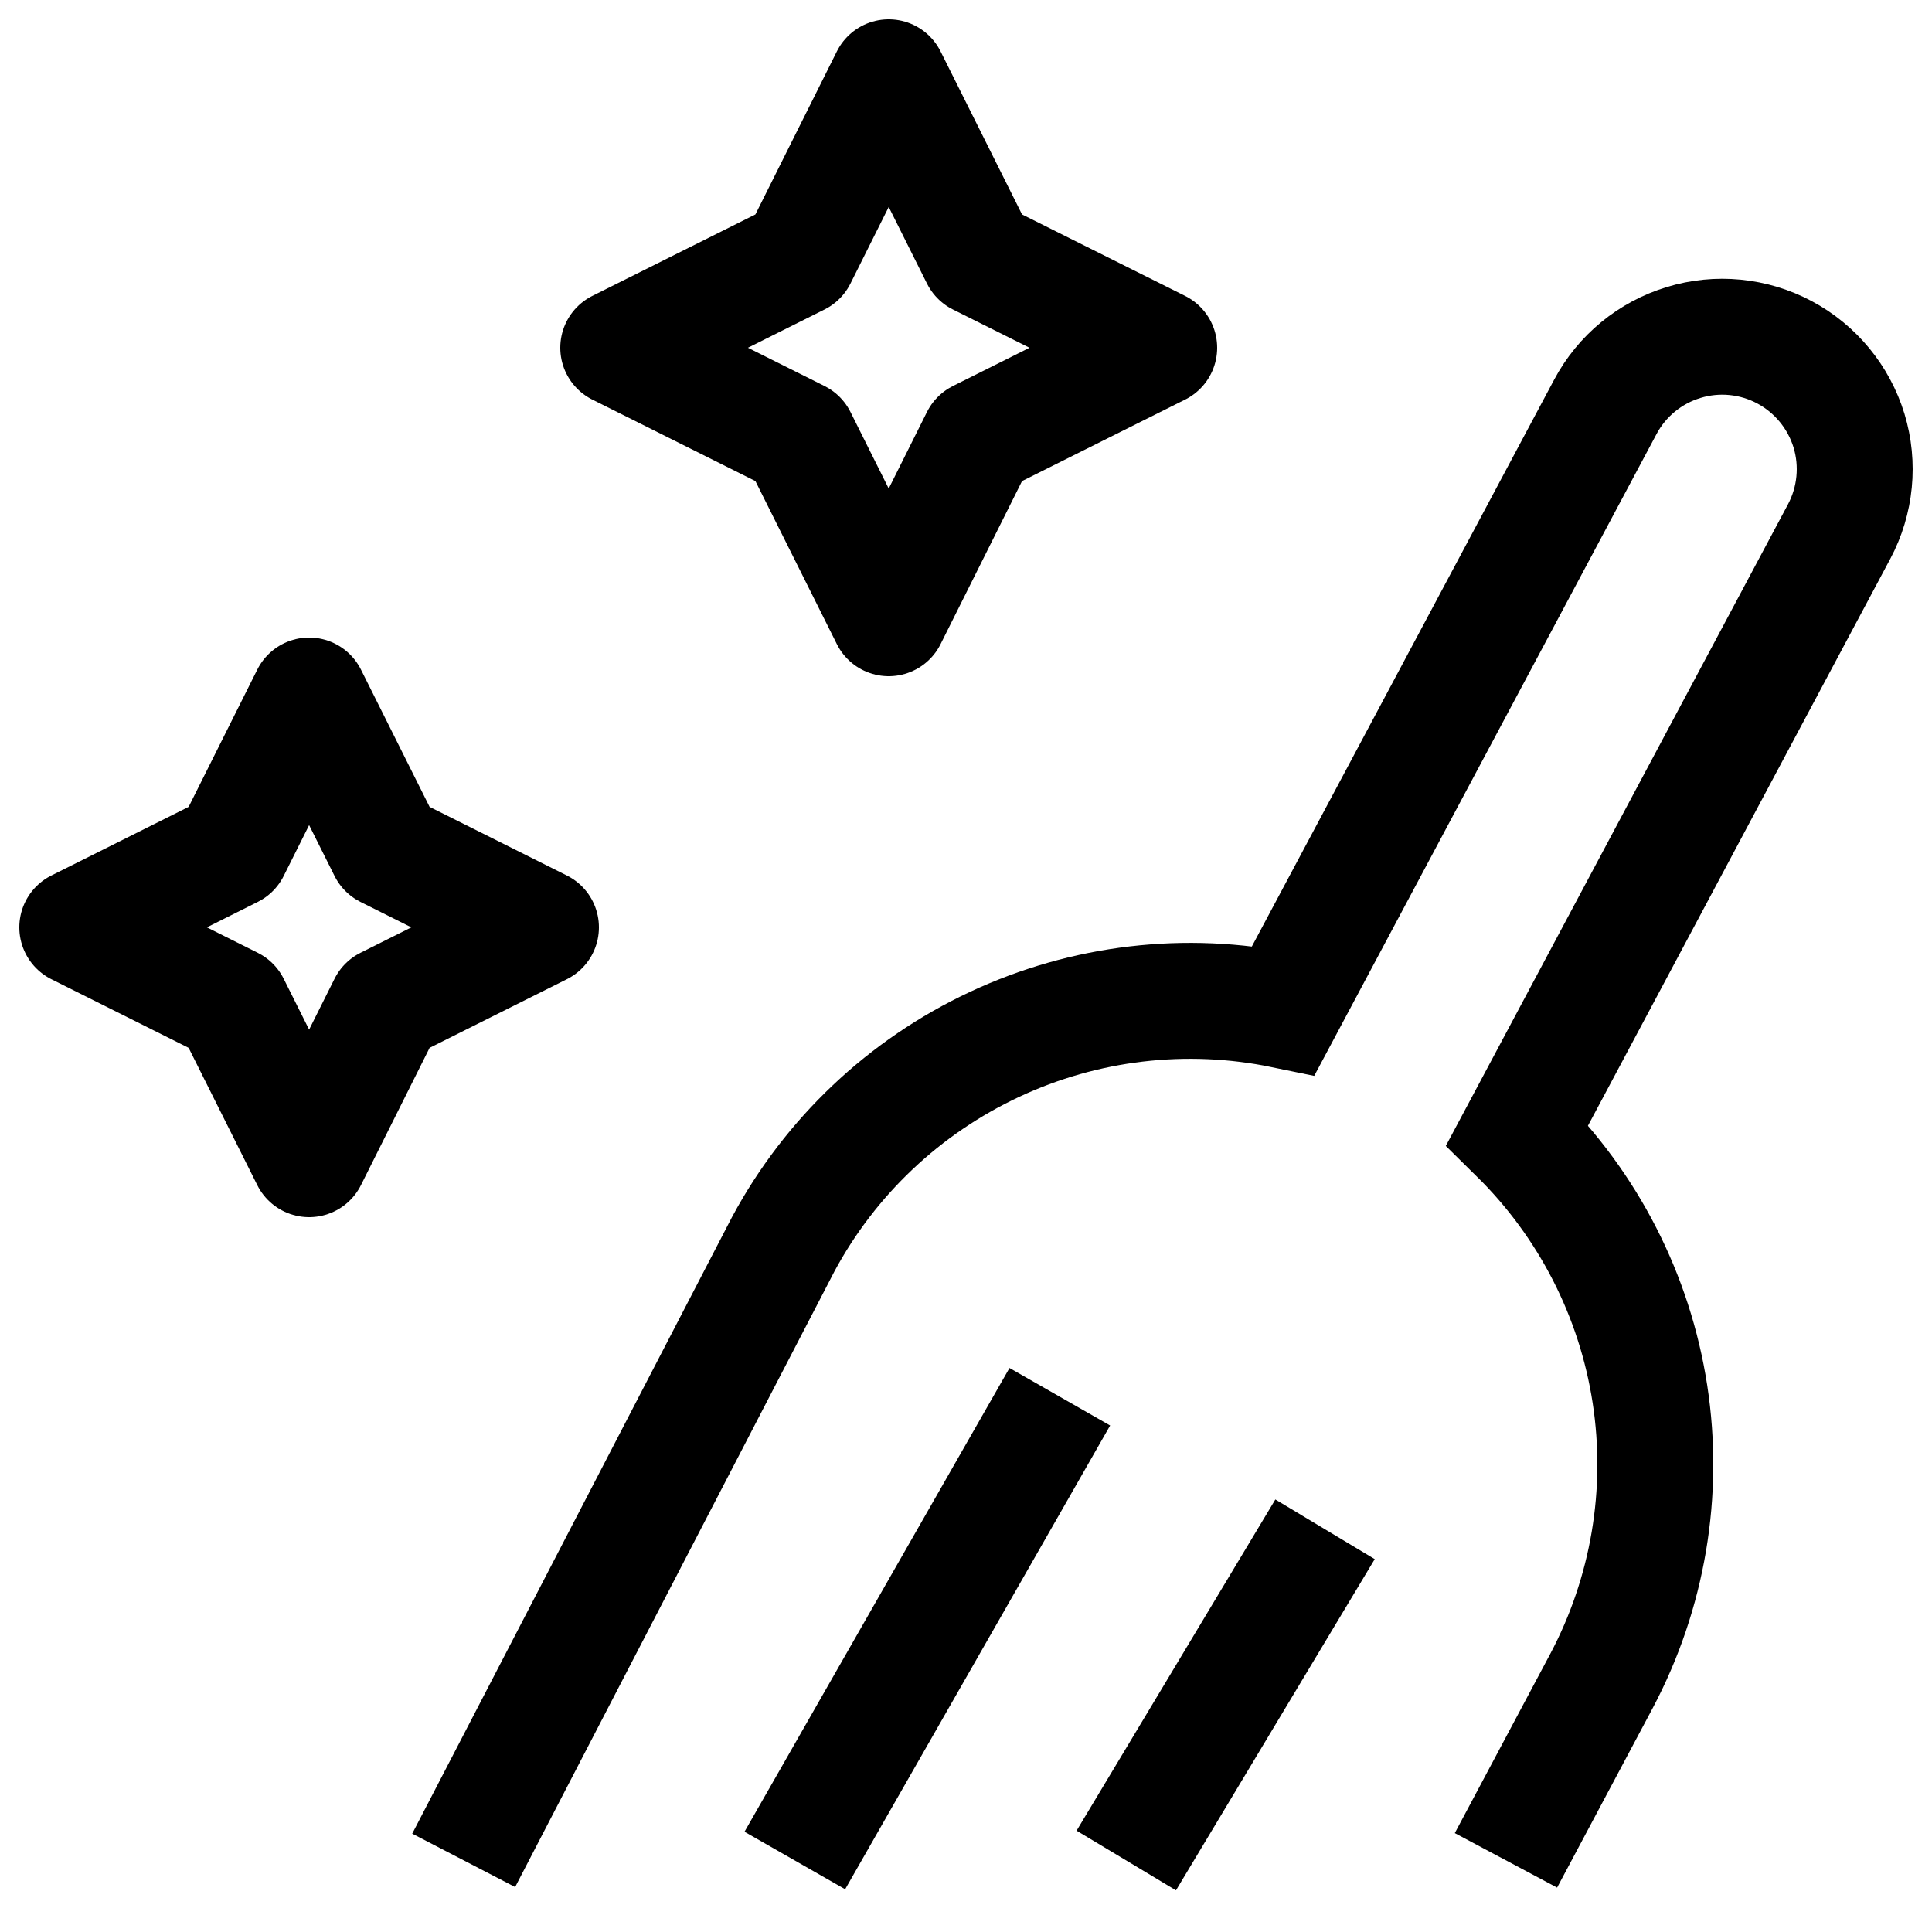
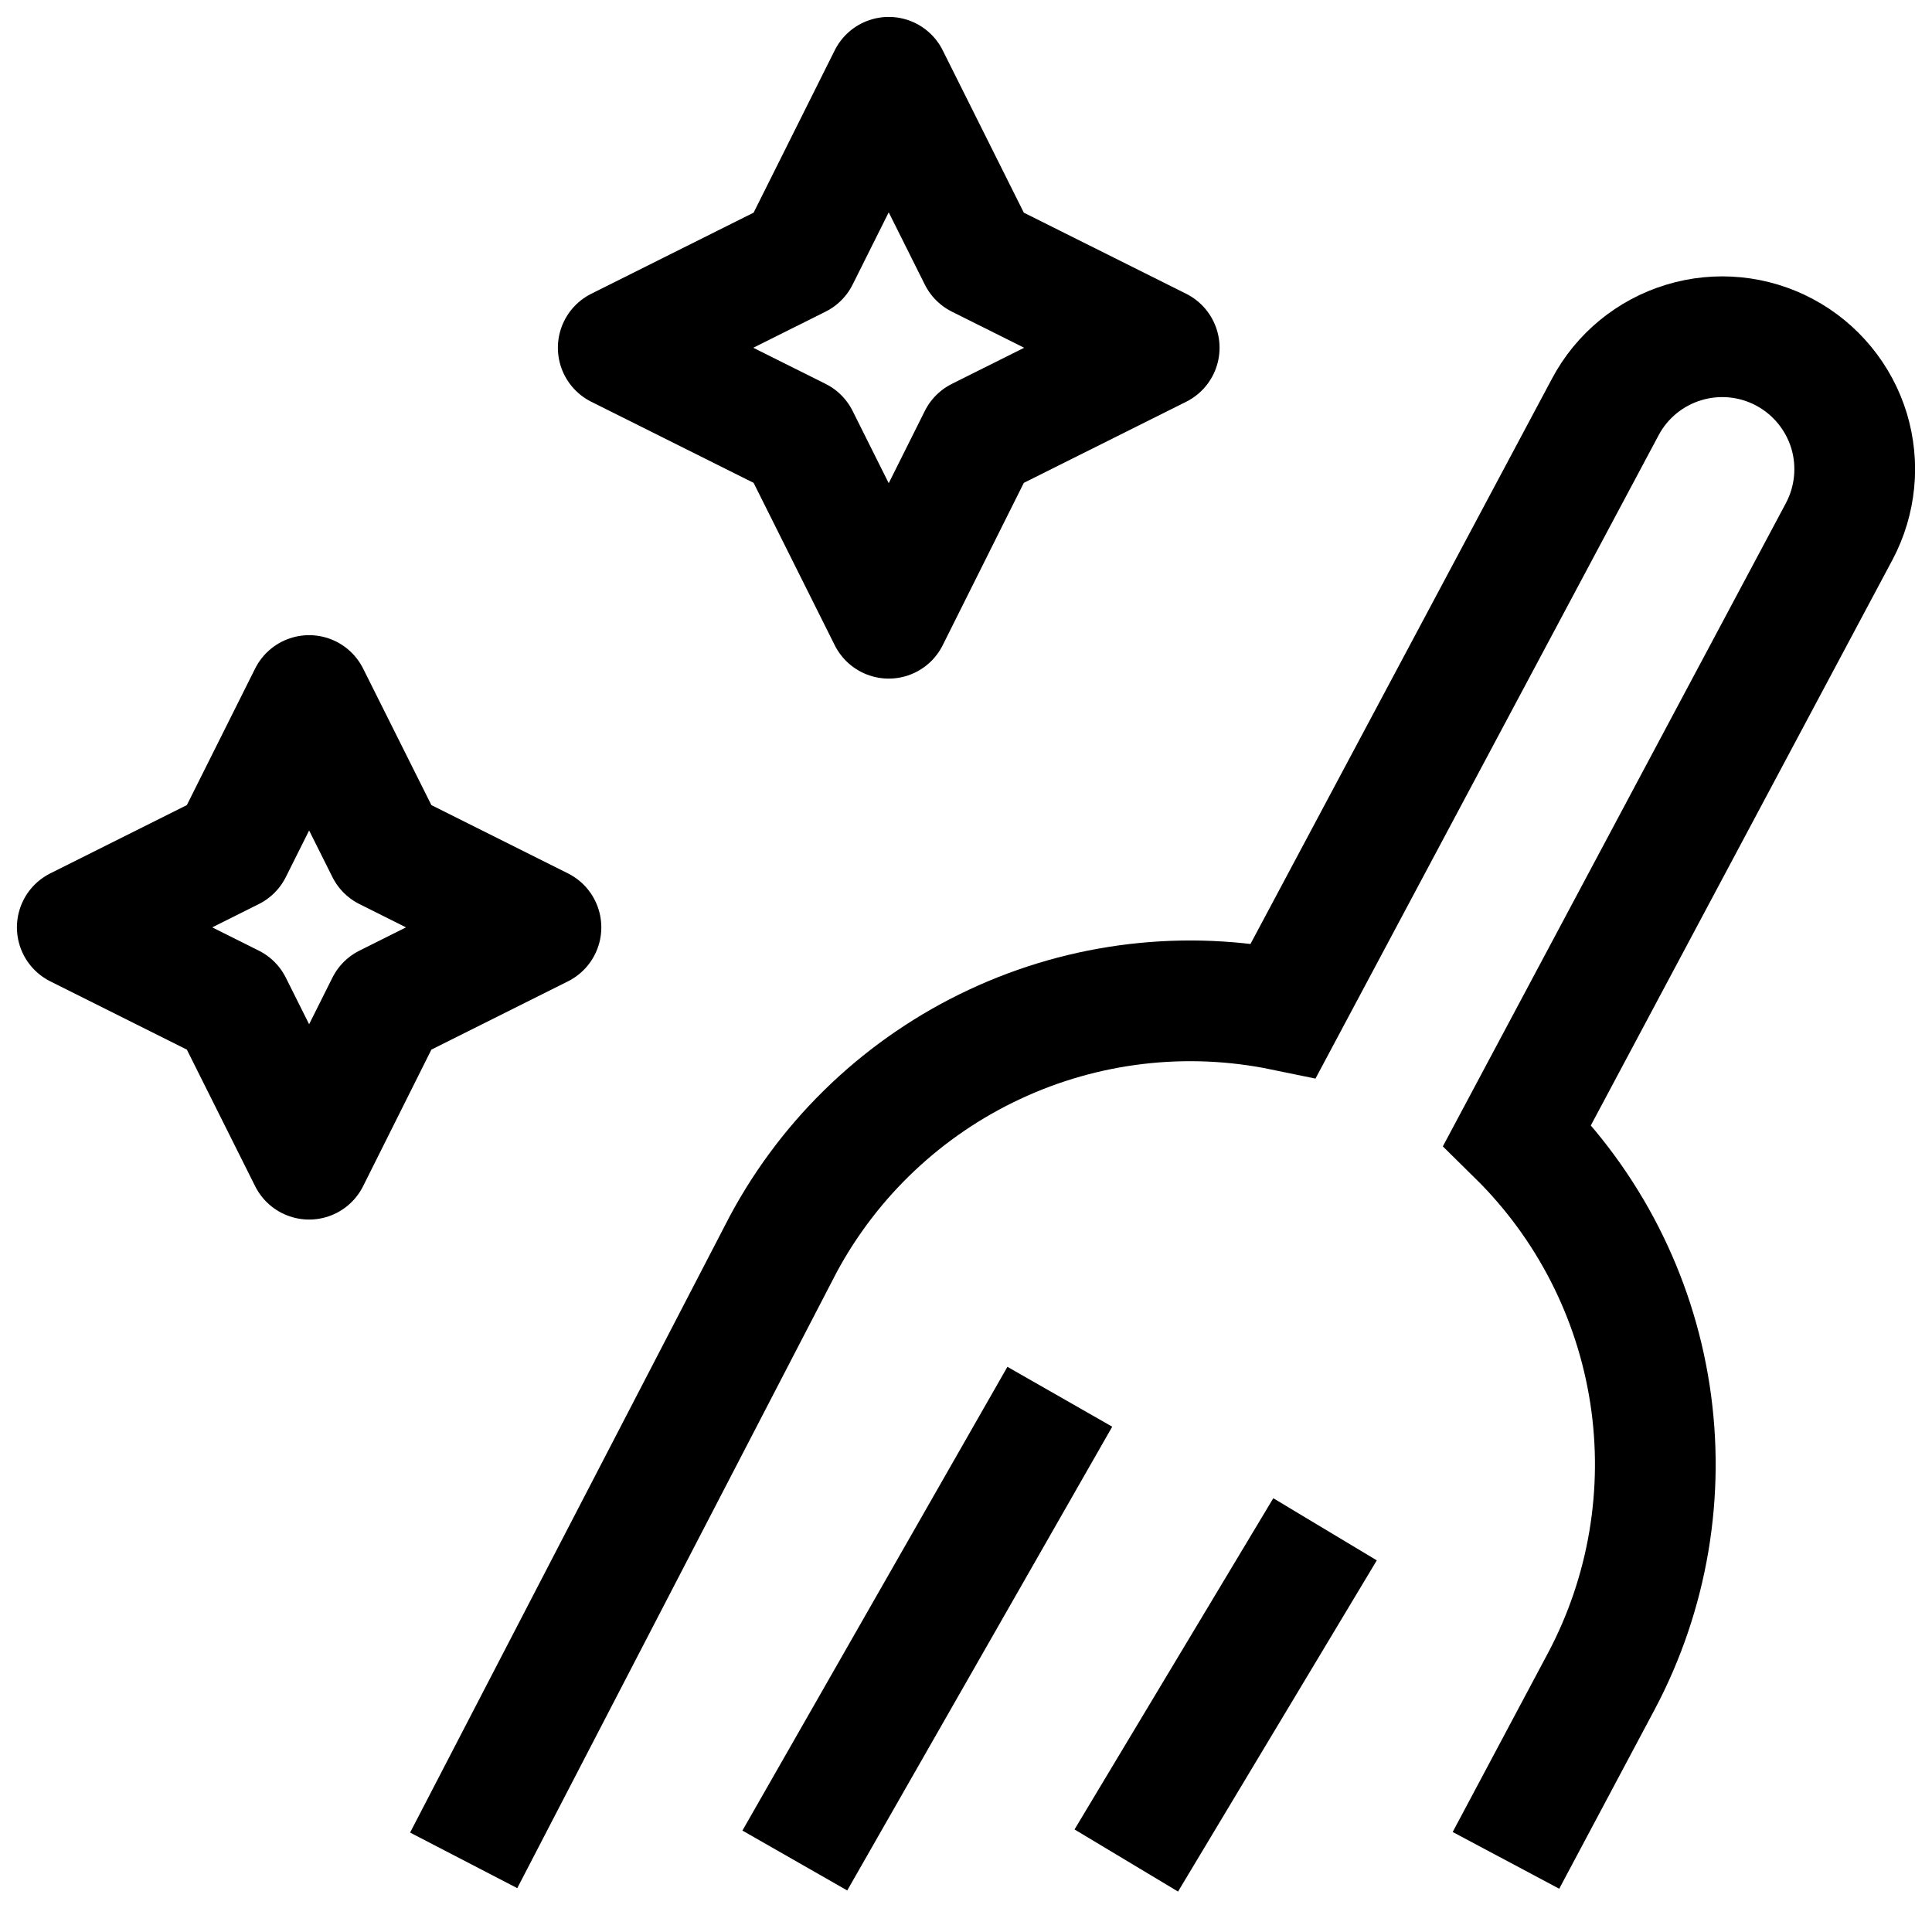
<svg xmlns="http://www.w3.org/2000/svg" width="25" height="25" viewBox="0 0 25 25" fill="none">
-   <path d="M10.285 24.075L13.714 18.074" stroke="currentColor" stroke-width="1.5" />
-   <path d="M14.574 24.075L17.146 19.789" stroke="currentColor" stroke-width="1.5" />
-   <path d="M19.487 24.073L20.723 21.752C21.326 20.614 21.546 19.312 21.35 18.039C21.154 16.767 20.552 15.591 19.634 14.687L23.798 6.879C24.012 6.477 24.058 6.007 23.926 5.572C23.793 5.138 23.493 4.773 23.092 4.559C22.691 4.345 22.221 4.299 21.786 4.432C21.351 4.564 20.986 4.864 20.773 5.265L16.608 13.074C15.347 12.814 14.036 12.968 12.87 13.514C11.704 14.059 10.744 14.966 10.135 16.1L6 24.073" stroke="currentColor" stroke-width="1.5" />
-   <path d="M4 15L5 13L7 12L5 11L4 9L3 11L1 12L3 13L4 15Z" stroke="currentColor" stroke-width="1.5" stroke-linejoin="round" />
-   <path d="M11.5 8L12.666 5.666L15 4.5L12.666 3.334L11.5 1L10.334 3.334L8 4.5L10.334 5.666L11.5 8Z" stroke="currentColor" stroke-width="1.5" stroke-linejoin="round" />
+   <path d="M10.285 24.075L13.714 18.074" stroke="currentColor" stroke-width="1.562" />
+   <path d="M14.574 24.075L17.146 19.789" stroke="currentColor" stroke-width="1.562" />
+   <path d="M19.487 24.073L20.723 21.752C21.326 20.614 21.546 19.312 21.35 18.039C21.154 16.767 20.552 15.591 19.634 14.687L23.798 6.879C24.012 6.477 24.058 6.007 23.926 5.572C23.793 5.138 23.493 4.773 23.092 4.559C22.691 4.345 22.221 4.299 21.786 4.432C21.351 4.564 20.986 4.864 20.773 5.265L16.608 13.074C15.347 12.814 14.036 12.968 12.87 13.514C11.704 14.059 10.744 14.966 10.135 16.1L6 24.073" stroke="currentColor" stroke-width="1.562" />
+   <path d="M4 15L5 13L7 12L5 11L4 9L3 11L1 12L3 13L4 15Z" stroke="currentColor" stroke-width="1.562" stroke-linejoin="round" />
+   <path d="M11.5 8L12.666 5.666L15 4.5L12.666 3.334L11.5 1L10.334 3.334L8 4.5L10.334 5.666L11.5 8Z" stroke="currentColor" stroke-width="1.562" stroke-linejoin="round" />
</svg>
